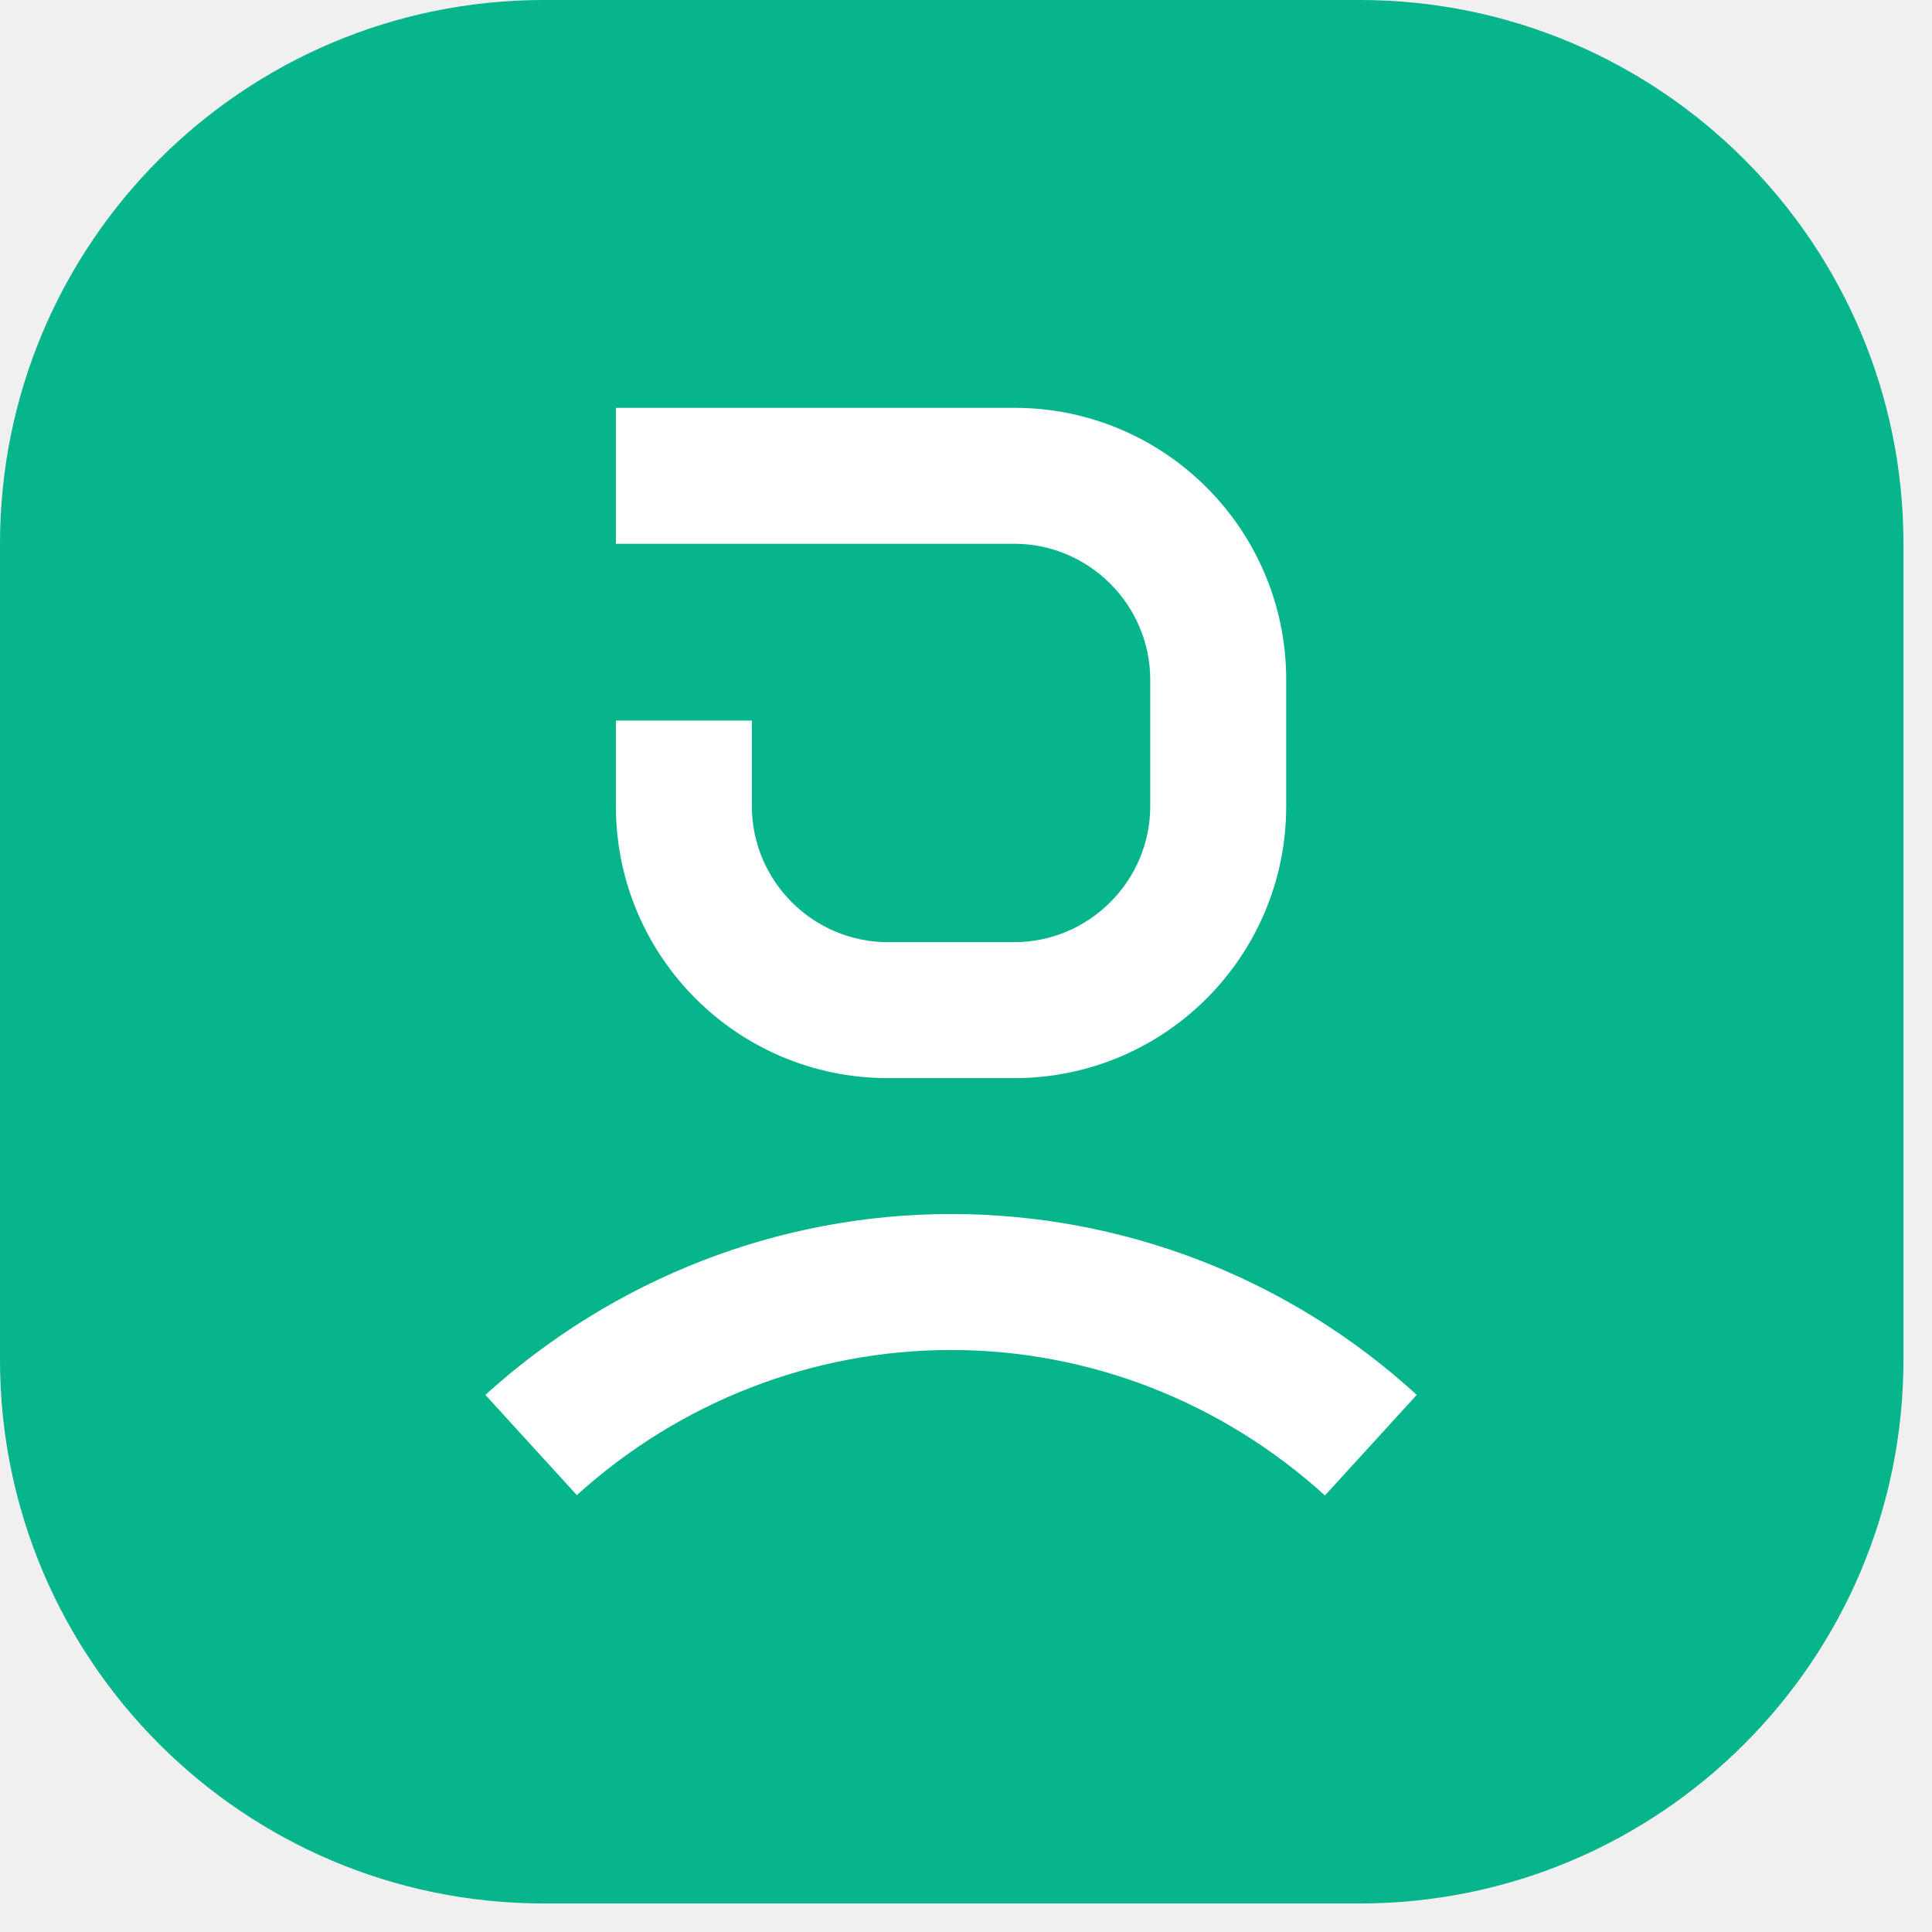
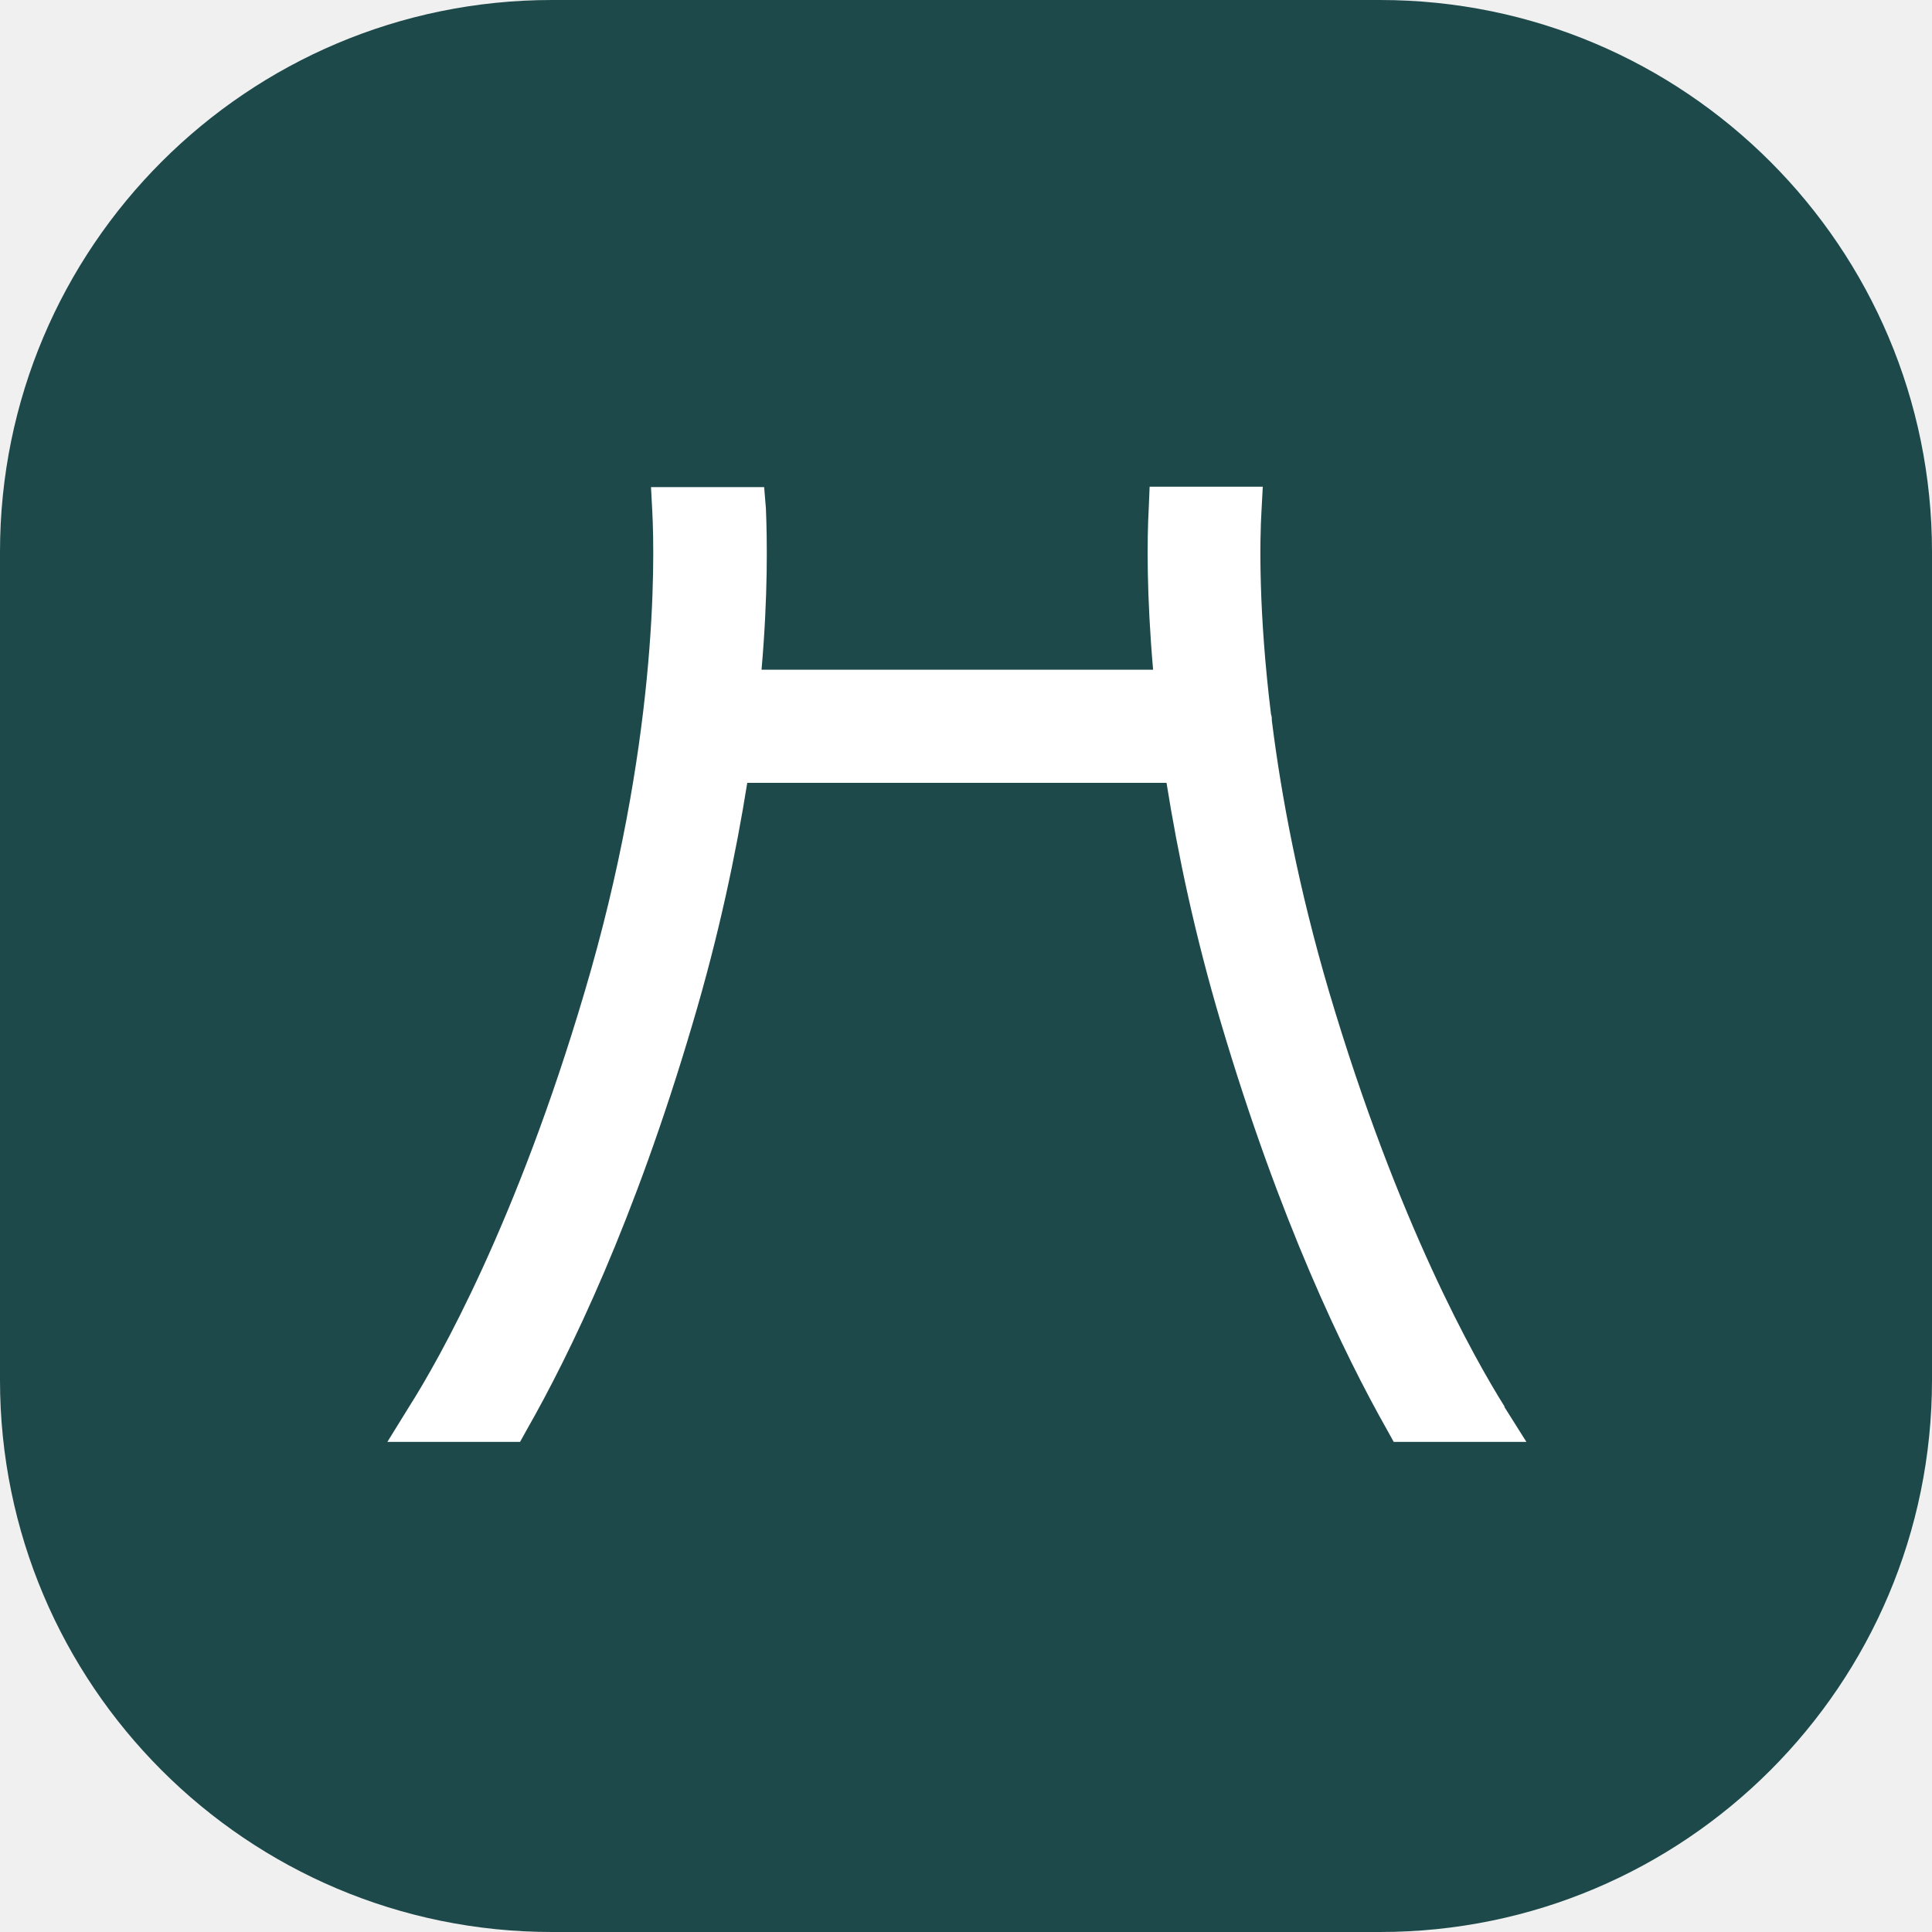
- <svg xmlns="http://www.w3.org/2000/svg" width="61" height="61" viewBox="0 0 61 61" fill="none">
-   <path d="M42.928 0H17.171C7.688 0 0 7.688 0 17.171V42.928C0 52.411 7.688 60.099 17.171 60.099H42.928C52.411 60.099 60.099 52.411 60.099 42.928V17.171C60.099 7.688 52.411 0 42.928 0Z" fill="#06B58B" />
-   <path d="M18.223 47.217L15.325 44.041C19.382 40.37 24.598 38.331 30.028 38.331C35.458 38.331 40.696 40.349 44.731 44.041L41.833 47.217C38.571 44.255 34.385 42.624 30.028 42.624C25.671 42.624 21.464 44.255 18.201 47.217H18.223Z" fill="white" />
-   <path d="M32.024 12.876H19.446V17.169H32.024C34.385 17.169 36.317 19.101 36.317 21.462V25.454C36.317 27.815 34.385 29.747 32.024 29.747H28.032C25.671 29.747 23.739 27.815 23.739 25.454V22.75H19.446V25.454C19.446 30.198 23.288 34.04 28.032 34.04H32.024C36.768 34.04 40.61 30.198 40.61 25.454V21.462C40.61 16.718 36.768 12.876 32.024 12.876Z" fill="white" />
+ <svg xmlns="http://www.w3.org/2000/svg" width="61" height="61" viewBox="0 0 60.099 60.099" fill="none">
+   <path d="M42.928 0H17.171C7.688 0 0 7.688 0 17.171V42.928C0 52.411 7.688 60.099 17.171 60.099H42.928C52.411 60.099 60.099 52.411 60.099 42.928V17.171C60.099 7.688 52.411 0 42.928 0Z" fill="#1D494A" />
+   <g transform="translate(12.05 15.14) scale(1.02857)">
+     <path d="M33.792 27.826C32.887 26.383 30.553 22.266 28.481 15.277C27.564 12.169 27.039 9.389 26.75 7.081C26.75 7.015 26.75 6.95 26.724 6.884C26.344 3.79 26.383 1.613 26.436 0.734L26.475 0H23.053L23.026 0.656C22.974 1.6 22.961 3.278 23.158 5.534H11.316C11.513 3.278 11.487 1.6 11.448 0.656L11.395 0.013H7.973L8.012 0.747C8.091 2.282 8.169 7.855 5.966 15.277C3.908 22.24 1.574 26.383 0.656 27.826L0 28.888H4.013L4.209 28.534C5.534 26.213 7.474 22.2 9.232 16.234C10.031 13.546 10.543 11.094 10.884 8.956H23.564C23.905 11.094 24.416 13.546 25.216 16.234C26.986 22.2 28.927 26.213 30.239 28.534L30.435 28.888H34.448L33.779 27.826H33.792Z" fill="white" />
+   </g>
</svg>
